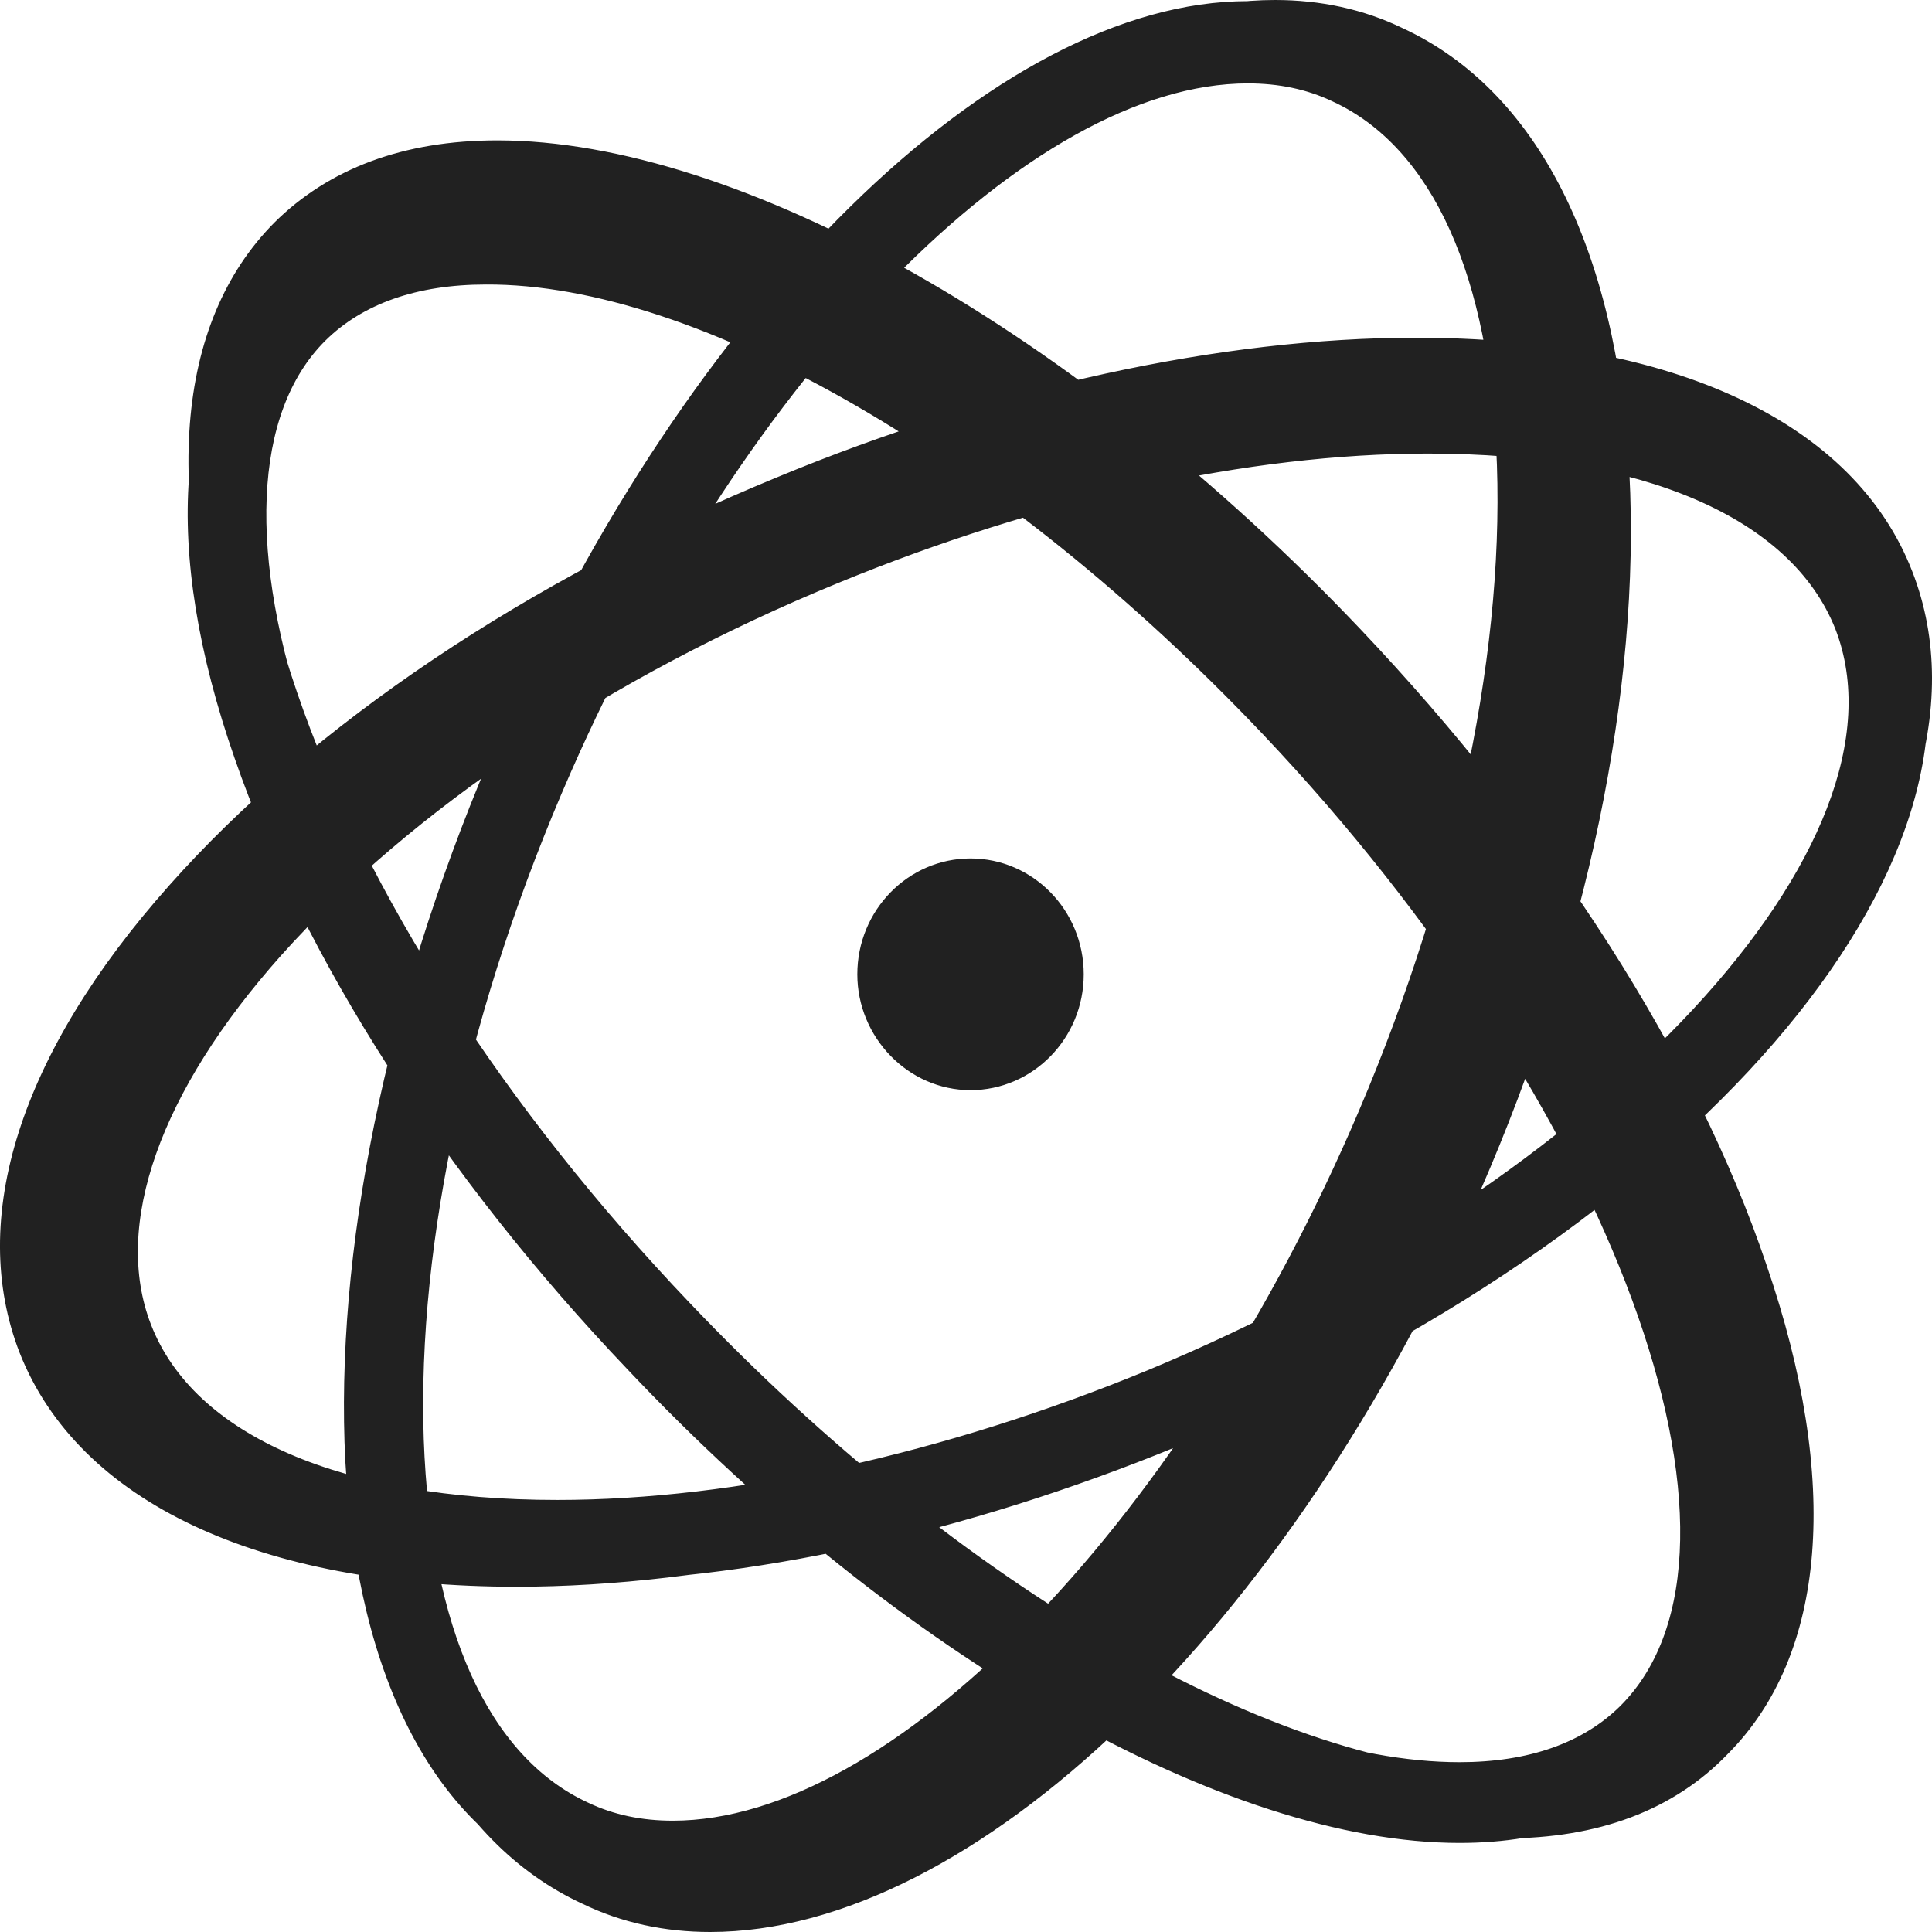
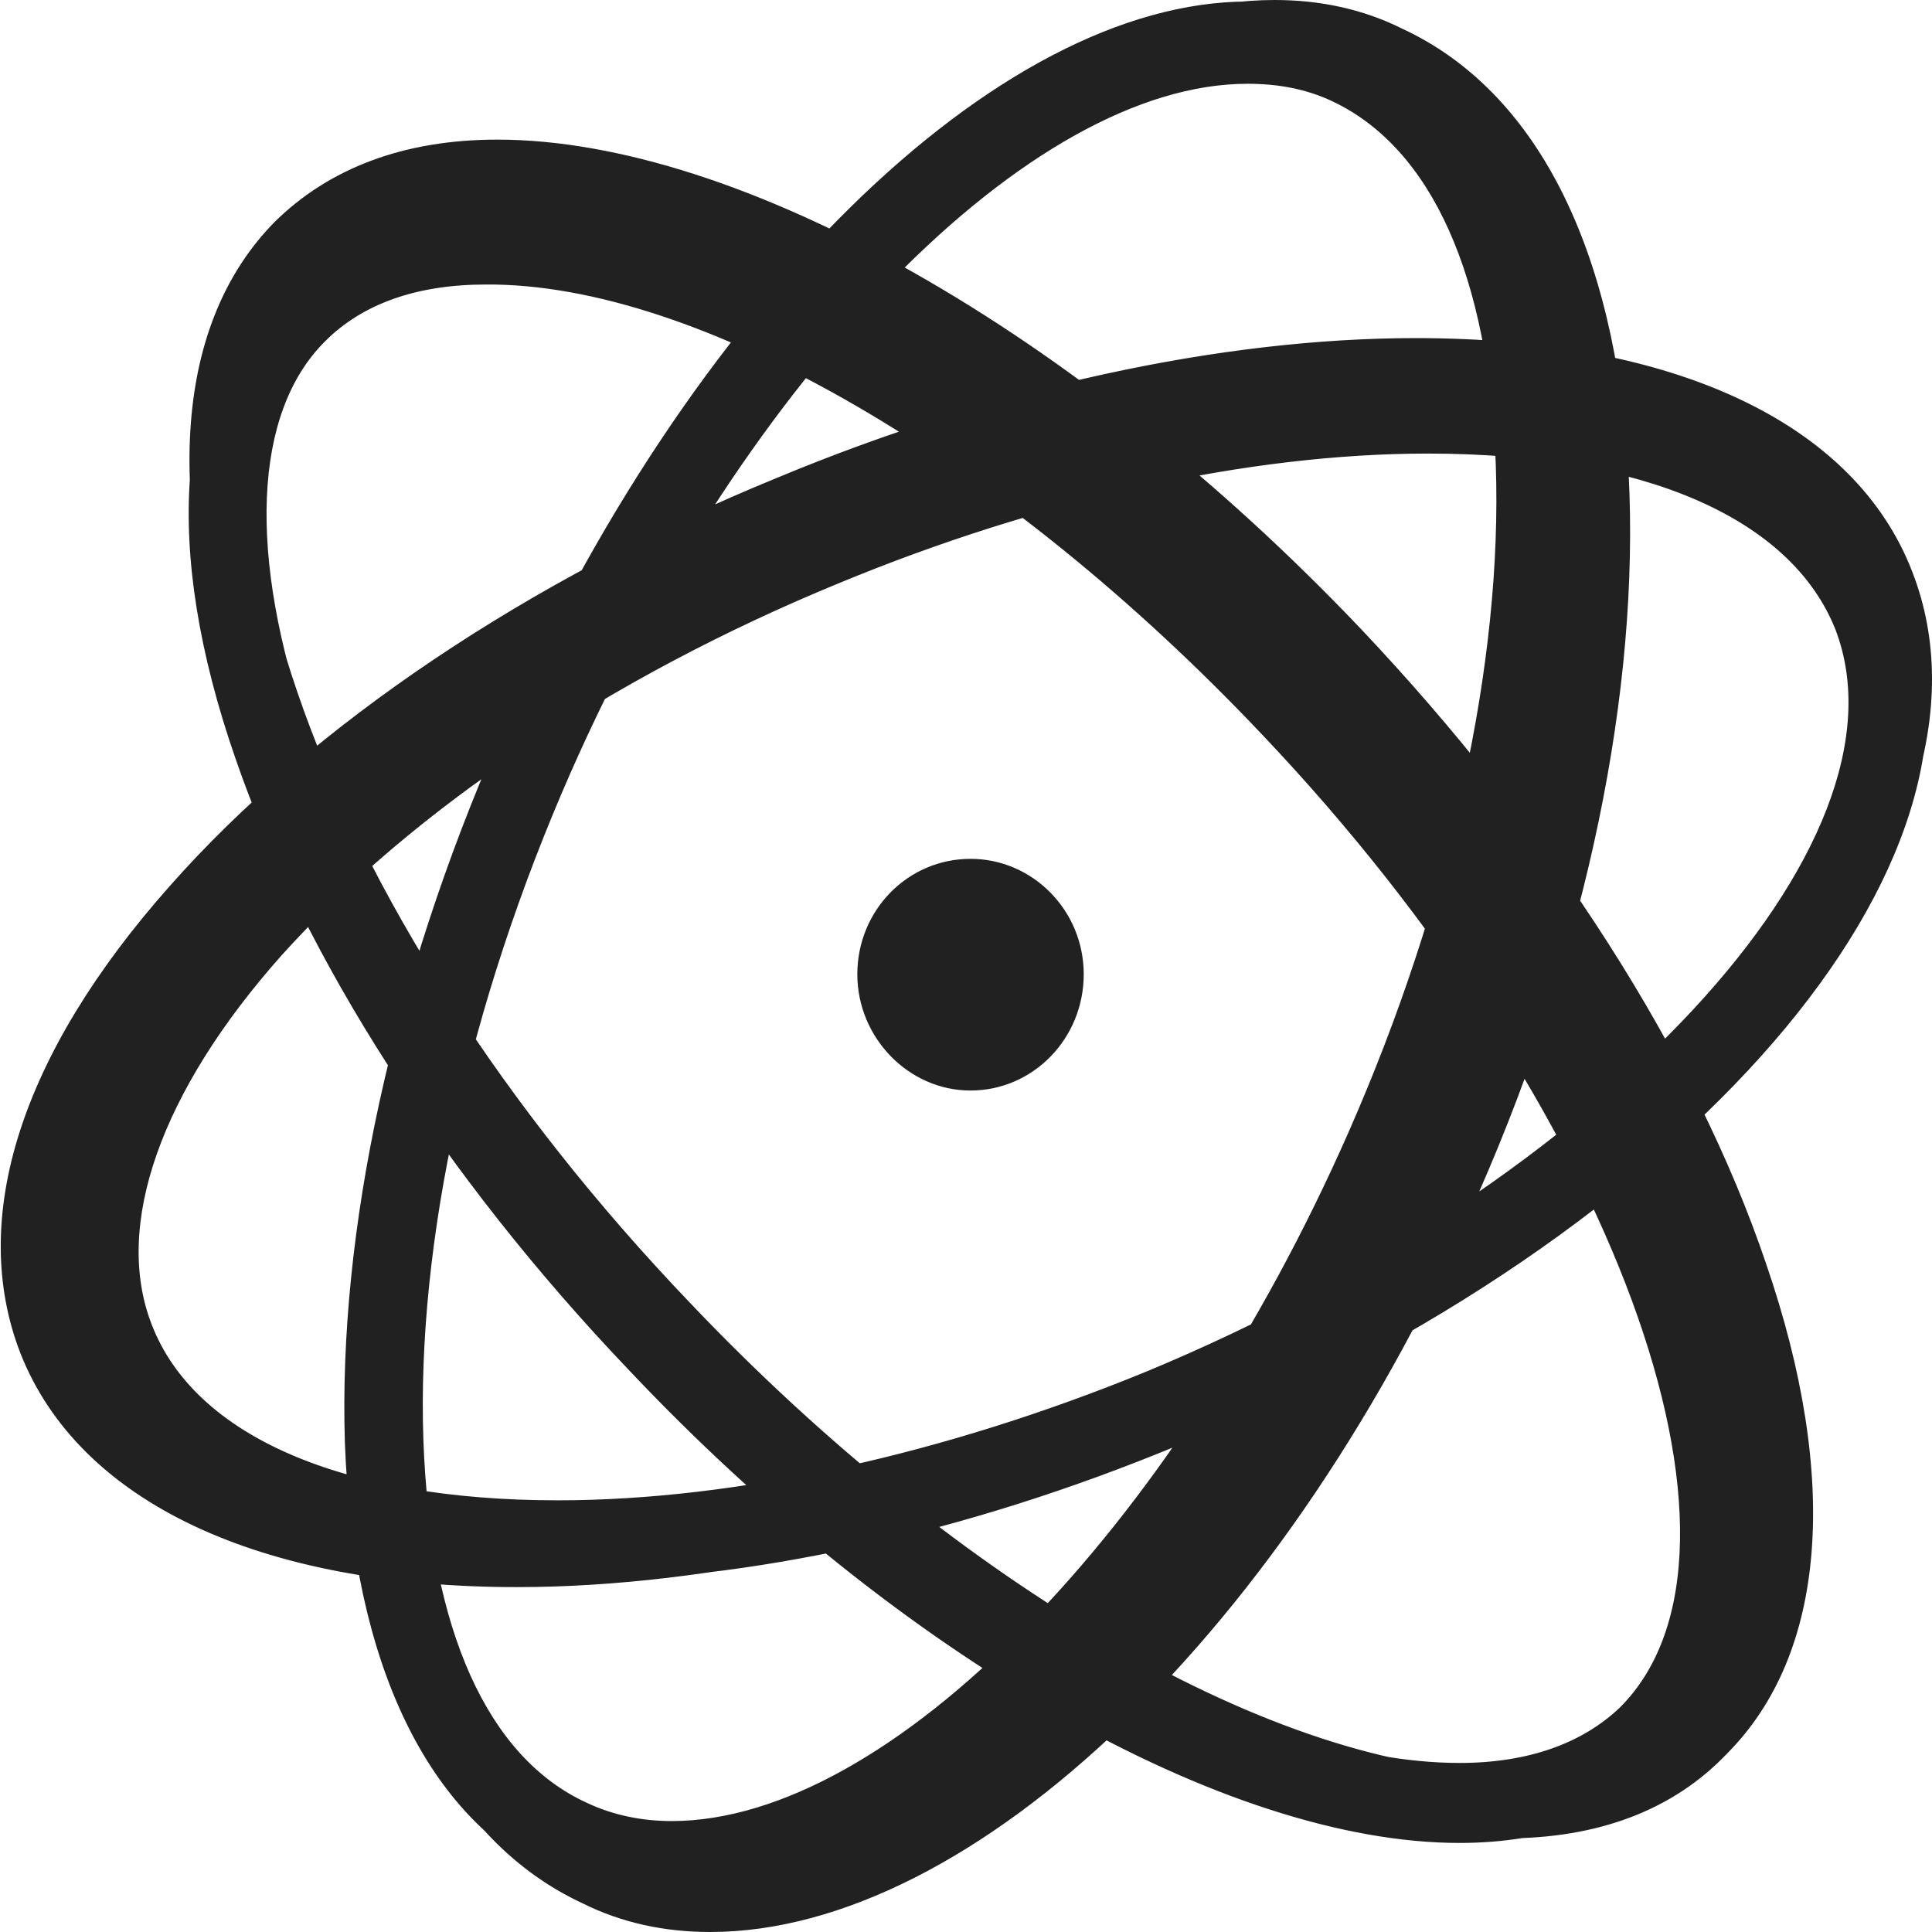
- <svg xmlns="http://www.w3.org/2000/svg" version="1.1" id="Vrstva_1" x="0px" y="0px" viewBox="0 0 512 512" style="enable-background:new 0 0 512 512;" xml:space="preserve">
-   <style type="text/css">
- 	.st0{fill:#212121;}
- </style>
-   <path class="st0" d="M136.9,420.5c-68.1,0-116.1-22.4-131.7-62c-13.8-35.5,0-79.3,39.6-123.8c37.8-42.6,95.1-81.1,161.1-108.2  c57.6-23.9,117.9-37,169.2-37c68.4,0,116.4,22.4,131.7,62c13.8,35.5,0,79.3-39.6,123.8c-37.8,42.6-95.1,81.1-161.1,108.2  C248.5,407.3,188.2,420.5,136.9,420.5L136.9,420.5z M375.1,107.4c-49.5,0-107.1,12.5-162.9,35.8c-63.6,26.2-118.5,63.2-154.8,103.8  C22.9,286,10,323.2,21.1,352.2c12.6,32.2,54.9,50.7,115.5,50.7c49.5,0,107.1-12.5,162.9-35.8c63.6-26.2,118.5-63.2,154.8-103.8  c34.5-39.1,47.4-76.3,36.3-105.3C478,125.8,435.7,107.4,375.1,107.4L375.1,107.4z M147.7,419.3c-66,0-112.5-22.1-127.2-60.2  c-13.5-34.6,0-77.5,38.7-120.5c36.6-40.9,91.8-78.1,155.4-104.1c55.8-23,114-35.8,164.1-35.8c66,0,112.5,22.1,127.2,60.2  c27.3,69.8-57.9,168.5-194.1,224.5C255.7,406.4,197.5,419.3,147.7,419.3L147.7,419.3z M378.4,120.2c-47.4,0-102.6,12.2-156.3,34.3  c-60.9,25-113.1,60.2-147.6,98.7C42.4,289.2,29.8,324.7,40,351c11.4,29.5,50.7,46.5,107.7,46.5c47.4,0,102.6-12.2,156.3-34.3  c120.9-50.1,204.3-139.9,182.4-196.5C474.7,137.2,435.4,120.2,378.4,120.2z M398.8,487.2c-64.2,0-153.9-50.7-228.3-129.7  c-50.7-53.4-89.1-113.3-107.7-168.5C42.7,131.5,46.3,85.6,72.7,59c14.4-14.3,34.2-21.8,59.1-21.8c64.2,0,153.9,50.7,228.6,129.4  c50.7,53.4,89.1,113.3,107.7,168.5c19.8,57.6,15.9,103.5-10.2,129.7C443.5,479.8,423.4,487.2,398.8,487.2L398.8,487.2z M131.8,55.2  c-20.1,0-36,5.7-47.1,16.7c-21.3,21.2-23.4,60.8-6,111.5c18,52.8,54.9,110.3,104.1,161.9c71.7,75.4,156.3,124.3,216.3,124.3  c20.1,0,36-5.7,47.1-16.7c21.3-21.2,23.4-60.8,6-111.2c-18-52.8-54.9-110.3-104.1-161.9C276.4,104.1,191.5,55.2,131.8,55.2  L131.8,55.2z M386.8,488.4c-61.8,0-148.5-49.2-220.5-125.5C117.4,311.6,80.5,253.8,62.2,201c-19.5-55.8-15.9-100.5,9.3-126.1  c14.1-14,33.3-21.2,57.3-21.2c61.8,0,148.5,49.2,220.5,125.5c104.4,110,145.8,236.8,94.5,288.4C429.7,481.3,410.5,488.4,386.8,488.4  z M128.8,75.4c-18.3,0-32.7,5.1-42.6,14.9c-19.2,19.1-20.7,57-4.5,103.5c17.4,50.1,52.8,105,99.3,154.2  c68.4,72.2,149.4,119,205.8,119c18.3,0,32.7-5.1,42.6-14.9c41.7-41.7-1.8-159.5-94.8-257.6C265.9,122,185.2,75.1,128.8,75.4  L128.8,75.4z M287.2,258.2c0,17-13.5,30.7-30,30.7s-30-14-30-30.7c0-17,13.5-30.7,30-30.7S287.2,241.2,287.2,258.2z M188.2,512  c-12,0-23.4-2.4-33.9-7.5c-35.4-16.4-56.7-58.1-60-117.8c-3-57.6,11.1-125.2,39.6-190.5C184.6,80.8,268.3,0,337.9,0  c12,0,23.4,2.4,33.9,7.5c35.4,16.4,56.7,58.1,60,117.8c3,57.3-11.1,125.2-39.6,190.5C341.8,431.5,257.8,512,188.2,512L188.2,512z   M337.9,17.9c-62.1,0-141.3,78.1-188.4,185.5c-27.6,62.9-41.1,127.6-38.1,182.2c2.7,52.5,20.4,89.2,49.8,102.6  c8.4,3.9,17.1,5.7,27,5.7c62.1,0,141.3-78.1,188.4-185.5c27.6-62.9,41.1-127.6,38.1-182.2C412,73.7,394.3,37,364.9,23.6  C356.5,20,347.5,17.9,337.9,17.9L337.9,17.9z M178.3,504.5c-11.1,0-21.6-2.4-31.2-6.9c-33.9-15.8-53.7-56.7-55.8-115.4  c-1.8-56.1,12.6-122.3,40.8-186.7C182.5,80.5,264.1,0.3,330.7,0.3c11.1,0,21.6,2.4,31.2,6.9c33.9,15.8,53.7,56.7,55.8,115.4  c1.8,56.1-12.6,122.3-40.8,186.7C326.5,424,244.6,504.5,178.3,504.5z M330.7,22.1c-57.6,0-132.9,76.9-179.4,182.5  c-27,61.4-40.8,124.3-39,176.8c1.8,50.1,17.1,84.1,43.5,96.3c6.9,3.3,14.4,4.8,22.5,4.8c57.6,0,132.9-76.9,179.4-182.5  c27-61.4,40.8-124.3,39-176.8c-1.8-50.1-17.1-84.1-43.5-96.3C346.3,23.6,338.8,22.1,330.7,22.1L330.7,22.1z" />
+ <svg xmlns="http://www.w3.org/2000/svg" version="1.1" id="php-fusion-icon" x="0px" y="0px" viewBox="0 0 256 256" enable-background="new 0 0 256 256" xml:space="preserve">
+   <path fill="#212121" d="M68.5,210.3c-34,0-58-11.2-65.8-31c-6.9-17.8,0-39.6,19.8-61.9C41.3,96.1,70,76.8,103,63.3     c28.8-12,58.9-18.5,84.6-18.5c34.2,0,58.2,11.2,65.8,31c6.9,17.8,0,39.7-19.8,61.9c-18.9,21.3-47.5,40.6-80.5,54.1     C124.3,203.6,94.1,210.3,68.5,210.3L68.5,210.3z M187.5,53.7c-24.7,0-53.5,6.3-81.4,17.9c-31.8,13.1-59.2,31.6-77.4,51.9     C11.5,143,5,161.6,10.6,176.1c6.3,16.1,27.4,25.4,57.7,25.4c24.7,0,53.5-6.3,81.4-17.9c31.8-13.1,59.2-31.6,77.4-51.9     c17.2-19.6,23.7-38.2,18.1-52.7C239,62.9,217.8,53.7,187.5,53.7L187.5,53.7z M73.9,209.6c-33,0-56.2-11.1-63.6-30.1     c-6.7-17.3,0-38.8,19.3-60.3c18.3-20.4,45.9-39.1,77.7-52.1c27.9-11.5,57-17.9,82-17.9c33,0,56.2,11,63.6,30.1     c13.6,34.9-28.9,84.3-97,112.3C127.9,203.2,98.8,209.6,73.9,209.6L73.9,209.6z M189.2,60.1c-23.7,0-51.3,6.1-78.1,17.2     c-30.4,12.5-56.5,30.1-73.8,49.3c-16,18-22.3,35.8-17.2,48.9c5.7,14.8,25.3,23.3,53.8,23.3c23.7,0,51.3-6.1,78.1-17.1     c60.4-25.1,102.1-69.9,91.2-98.3C237.3,68.6,217.7,60.1,189.2,60.1z M199.4,243.6c-32.1,0-76.9-25.4-114.1-64.9     C60,152,40.8,122,31.5,94.4c-10-28.8-8.2-51.7,4.9-65c7.2-7.1,17.1-10.9,29.5-10.9c32.1,0,76.9,25.4,114.3,64.7     c25.3,26.7,44.5,56.7,53.8,84.2c9.9,28.8,7.9,51.8-5.1,64.9C221.7,239.9,211.7,243.6,199.4,243.6L199.4,243.6z M65.9,27.6     c-10,0-18,2.9-23.5,8.4c-10.6,10.6-11.7,30.4-3,55.7c9,26.4,27.4,55.2,52,80.9c35.8,37.7,78.1,62.1,108.1,62.1c10,0,18-2.9,23.5-8.4     c10.6-10.6,11.7-30.4,3-55.6c-9-26.4-27.4-55.2-52-80.9C138.2,52,95.8,27.6,65.9,27.6L65.9,27.6z M193.4,244.2     c-30.9,0-74.2-24.6-110.2-62.8c-24.4-25.6-42.9-54.5-52-80.9c-9.7-27.9-7.9-50.3,4.6-63c7-7,16.6-10.6,28.6-10.6     c30.9,0,74.2,24.6,110.2,62.8c52.2,55,72.9,118.4,47.2,144.3C214.8,240.6,205.2,244.2,193.4,244.2z M64.4,37.7     c-9.1,0-16.3,2.5-21.3,7.5c-9.6,9.5-10.3,28.5-2.2,51.8c8.7,25,26.4,52.5,49.6,77.1c34.2,36.1,74.7,59.5,102.9,59.5     c9.1,0,16.3-2.6,21.3-7.4c20.8-20.9-0.9-79.8-47.4-128.8C132.9,61,92.6,37.5,64.4,37.7L64.4,37.7z M143.6,129.1     c0,8.5-6.7,15.4-15,15.4c-8.2,0-15-7-15-15.4c0-8.5,6.7-15.3,15-15.3C136.8,113.8,143.6,120.6,143.6,129.1z M94.1,256     c-6,0-11.7-1.2-16.9-3.8c-17.7-8.2-28.3-29.1-30-58.9C45.7,164.5,52.7,130.7,67,98C92.3,40.4,134.1,0,168.9,0c6,0,11.7,1.2,16.9,3.8     c17.7,8.2,28.3,29,30,58.9c1.5,28.7-5.5,62.6-19.8,95.2C170.9,215.8,128.9,256,94.1,256L94.1,256z M168.9,8.9     c-31,0-70.6,39-94.2,92.8c-13.8,31.4-20.5,63.8-19,91.1c1.3,26.3,10.2,44.6,24.9,51.3c4.2,1.9,8.5,2.9,13.5,2.9     c31,0,70.6-39.1,94.2-92.8c13.8-31.4,20.5-63.8,19-91.1c-1.3-26.3-10.2-44.6-24.9-51.3C178.2,10,173.7,8.9,168.9,8.9L168.9,8.9z      M89.2,252.3c-5.5,0-10.8-1.2-15.6-3.4c-16.9-7.9-26.8-28.4-27.9-57.7C44.8,163.1,52,130,66.1,97.8c25.2-57.5,66-97.6,99.3-97.6     c5.5,0,10.8,1.2,15.6,3.5c16.9,7.9,26.8,28.4,27.9,57.7c0.9,28-6.3,61.1-20.4,93.3C163.2,212,122.3,252.3,89.2,252.3z M165.3,11.1     c-28.8,0-66.4,38.5-89.7,91.3c-13.5,30.7-20.4,62.2-19.5,88.4c0.9,25.1,8.5,42.1,21.7,48.1c3.4,1.6,7.2,2.4,11.2,2.4     c28.8,0,66.4-38.4,89.7-91.3c13.5-30.7,20.4-62.2,19.5-88.4c-0.9-25-8.5-42-21.7-48.2C173.1,11.8,169.4,11.1,165.3,11.1L165.3,11.1z     " />
</svg>
